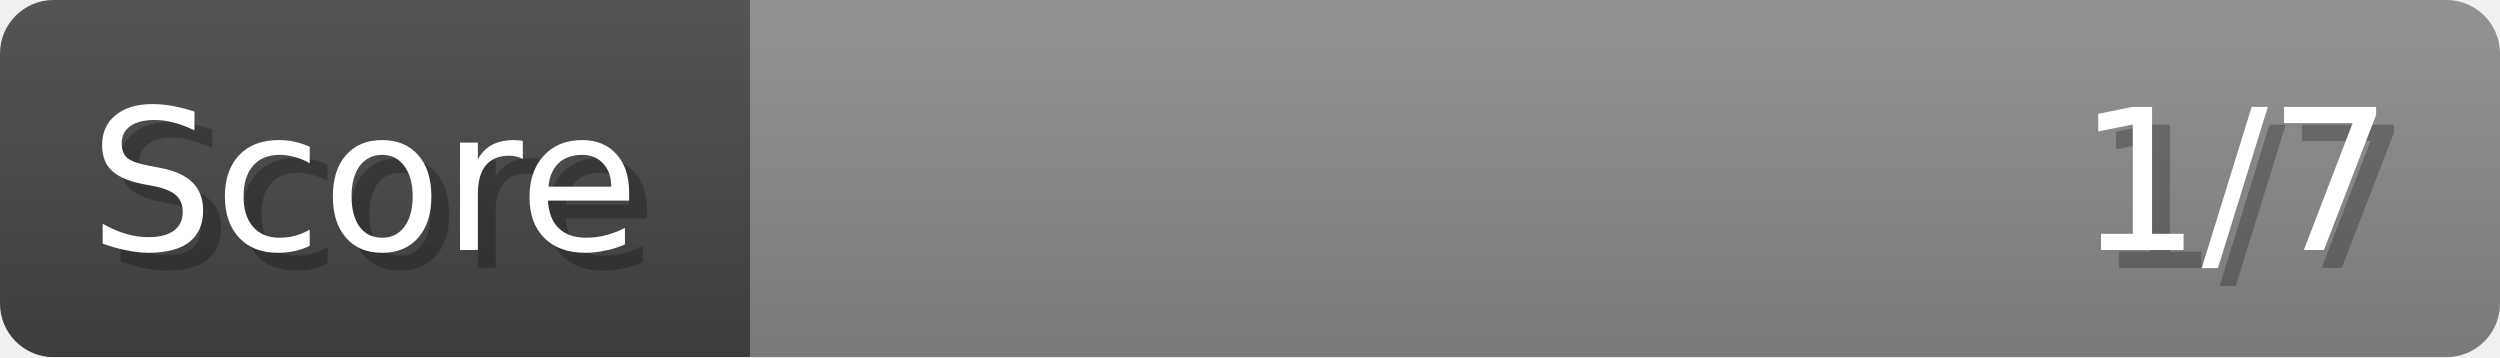
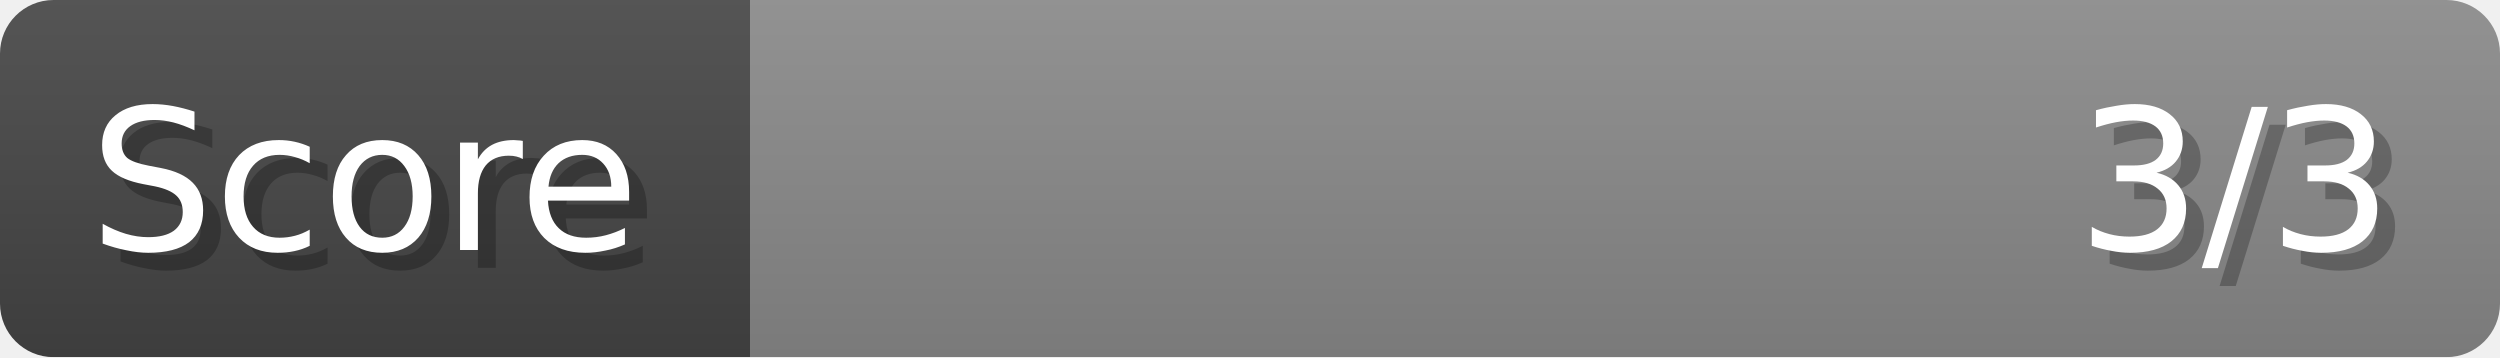
- <svg xmlns="http://www.w3.org/2000/svg" width="140px" height="20px" role="img" aria-label="Score: 1/7">
+ <svg xmlns="http://www.w3.org/2000/svg" width="140px" height="20px" role="img" aria-label="Score: 3/3">
  <linearGradient id="a" x2="0" y2="100%">
    <stop offset="0" stop-opacity=".1" stop-color="#EEE" />
    <stop offset="1" stop-opacity=".1" />
  </linearGradient>
  <mask id="m">
    <rect width="100%" height="100%" rx="3" fill="#FFF" />
  </mask>
  <g mask="url(#m)">
    <rect x="0" y="0" width="42" height="20" fill="#444" />
    <svg x="42" y="0" width="98" height="20">
      <rect width="100%" height="100%" fill="#888888" />
      <rect width="0%" height="100%" fill="#33CC11" transform="">
-         <animate attributeName="width" begin="0.5s" dur="600ms" from="0%" to="14%" repeatCount="1" fill="freeze" calcMode="spline" keyTimes="0; 1" keySplines="0.3, 0.61, 0.355, 1" />
+         <animate attributeName="width" begin="0.5s" dur="600ms" from="0%" to="100%" repeatCount="1" fill="freeze" calcMode="spline" keyTimes="0; 1" keySplines="0.3, 0.61, 0.355, 1" />
      </rect>
    </svg>
    <rect width="140" height="20" fill="url(#a)" />
  </g>
  <g aria-hidden="true" font-size="11" font-family="Verdana, DejaVu Sans, sans-serif" fill="#FFFFFF">
    <text x="6" y="15" fill="#000" opacity="0.25">Score</text>
    <text x="5" y="14">Score</text>
-     <text x="135" y="15" fill="#000" opacity="0.25" text-anchor="end">1/7</text>
-     <text x="134" y="14" text-anchor="end">1/7</text>
+     <text x="135" y="15" fill="#000" opacity="0.25" text-anchor="end">3/3</text>
+     <text x="134" y="14" text-anchor="end">3/3</text>
  </g>
</svg>
